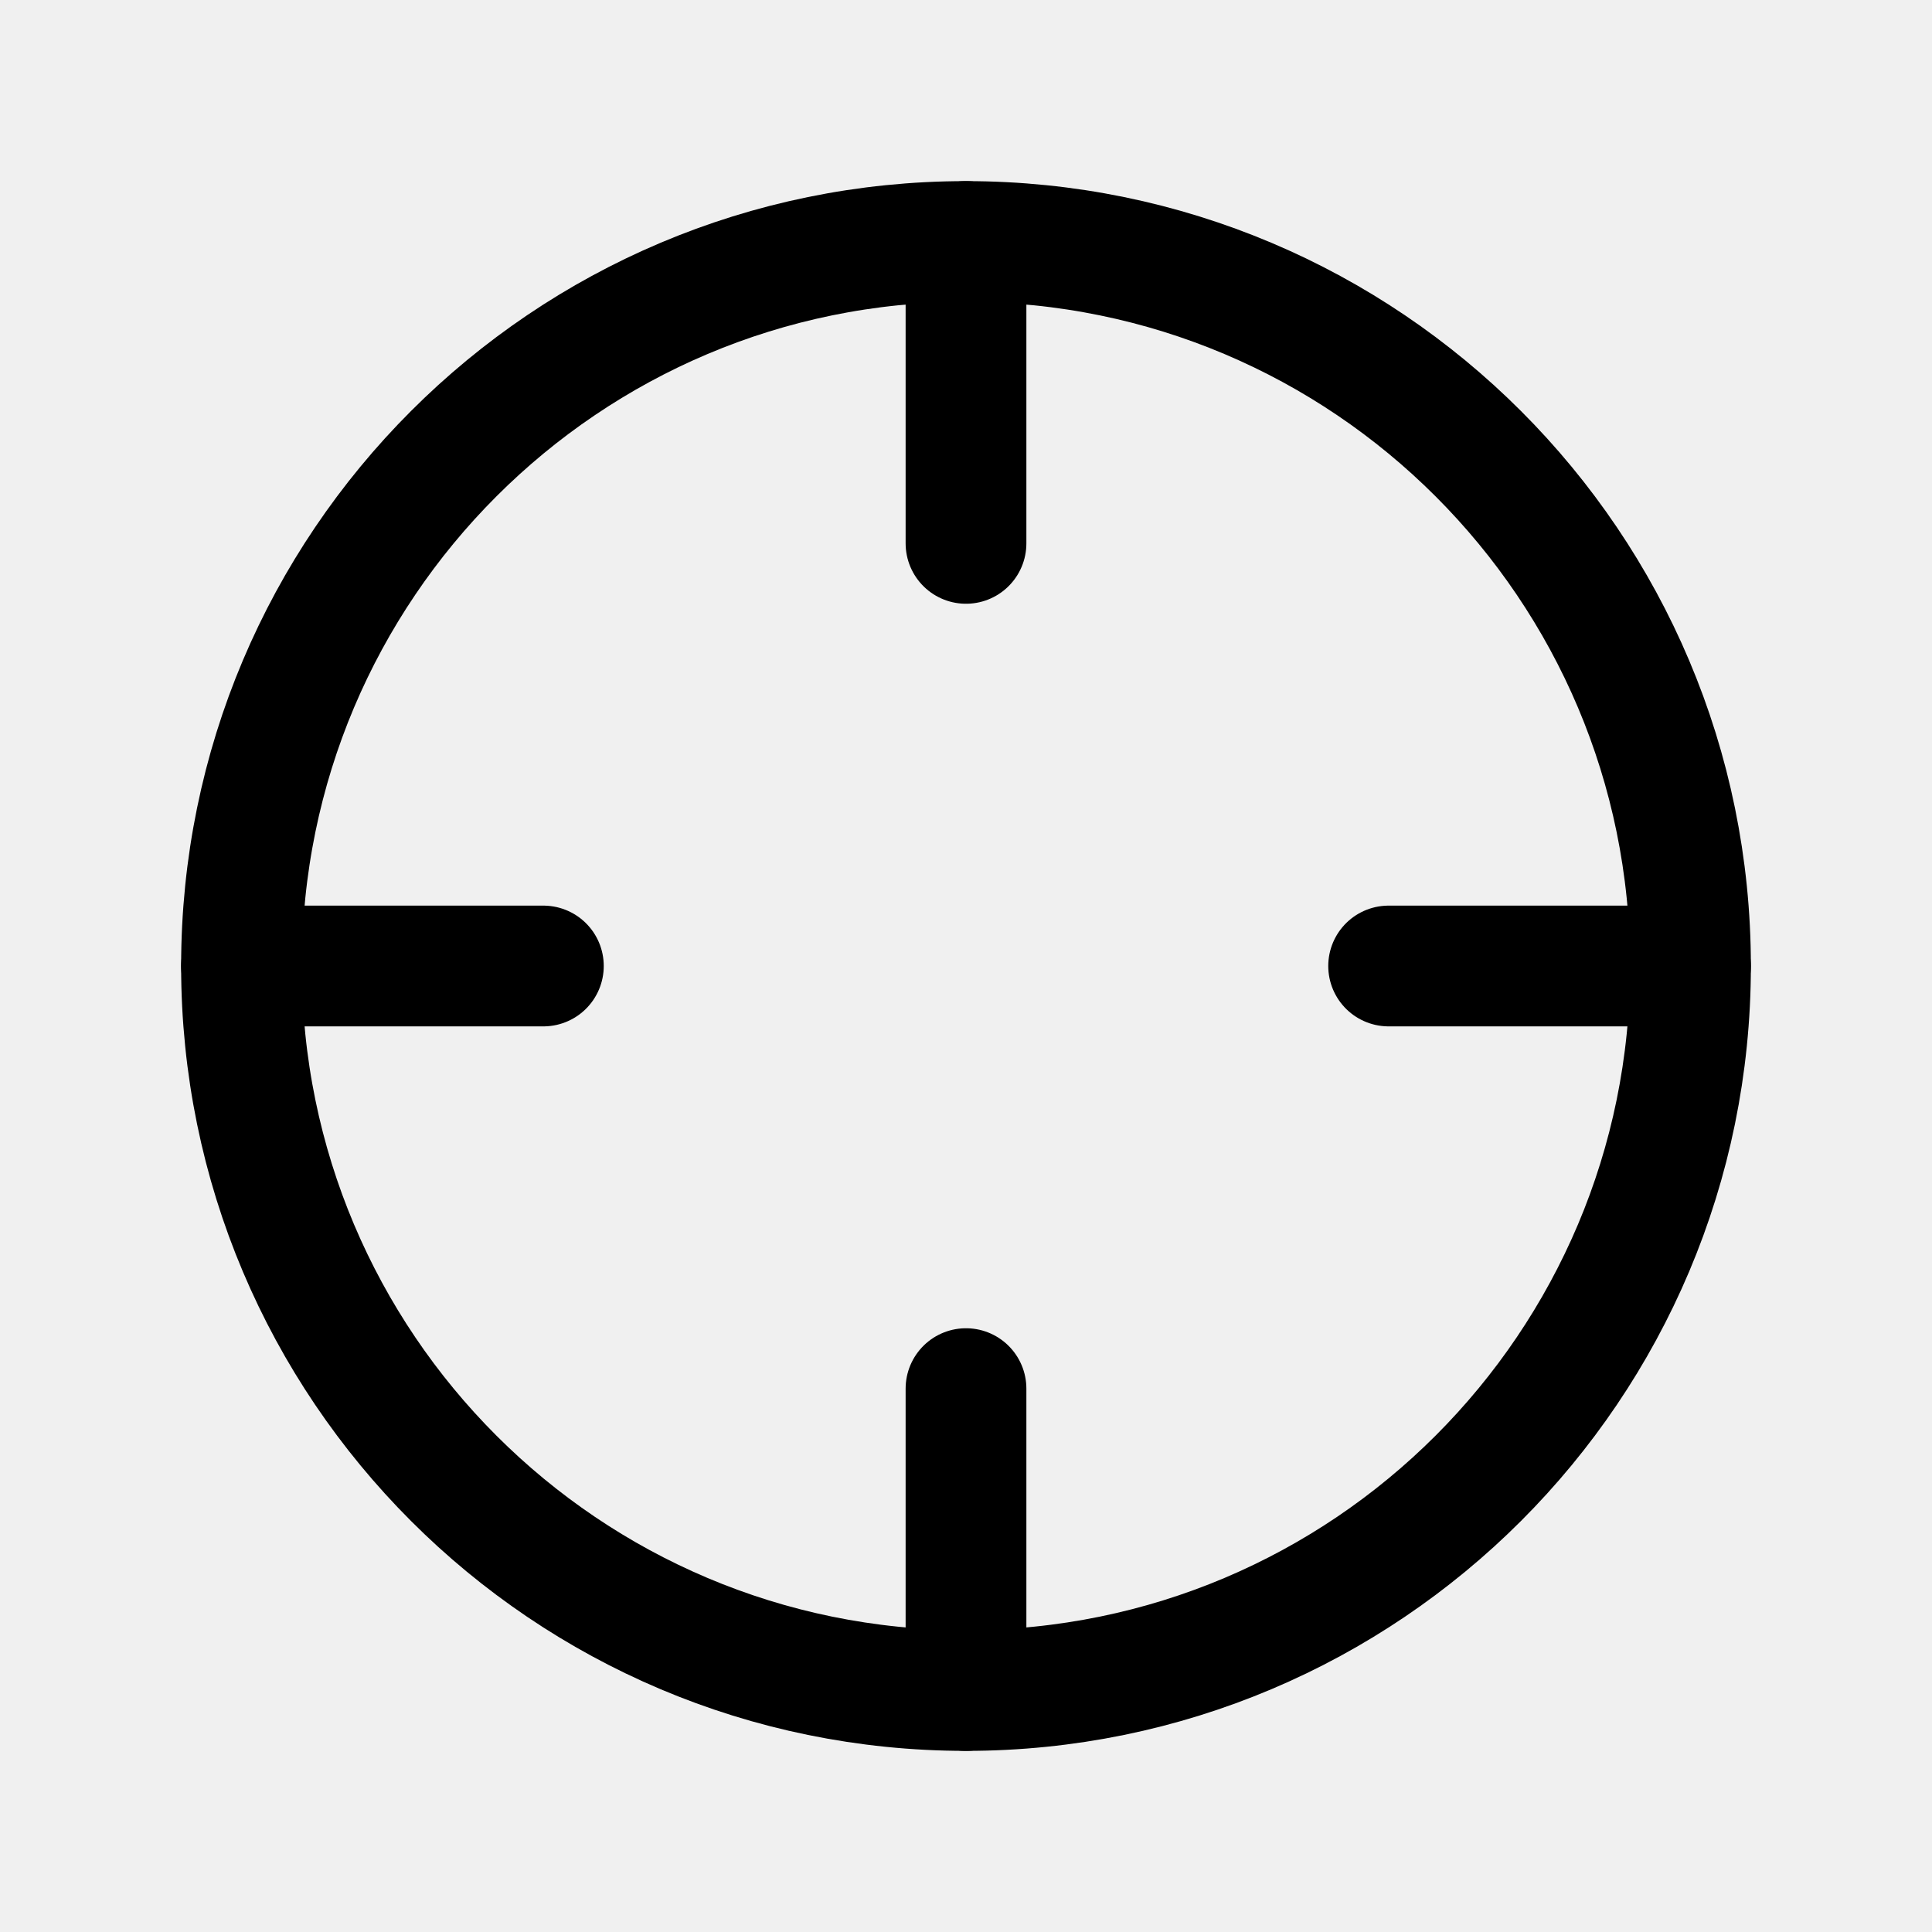
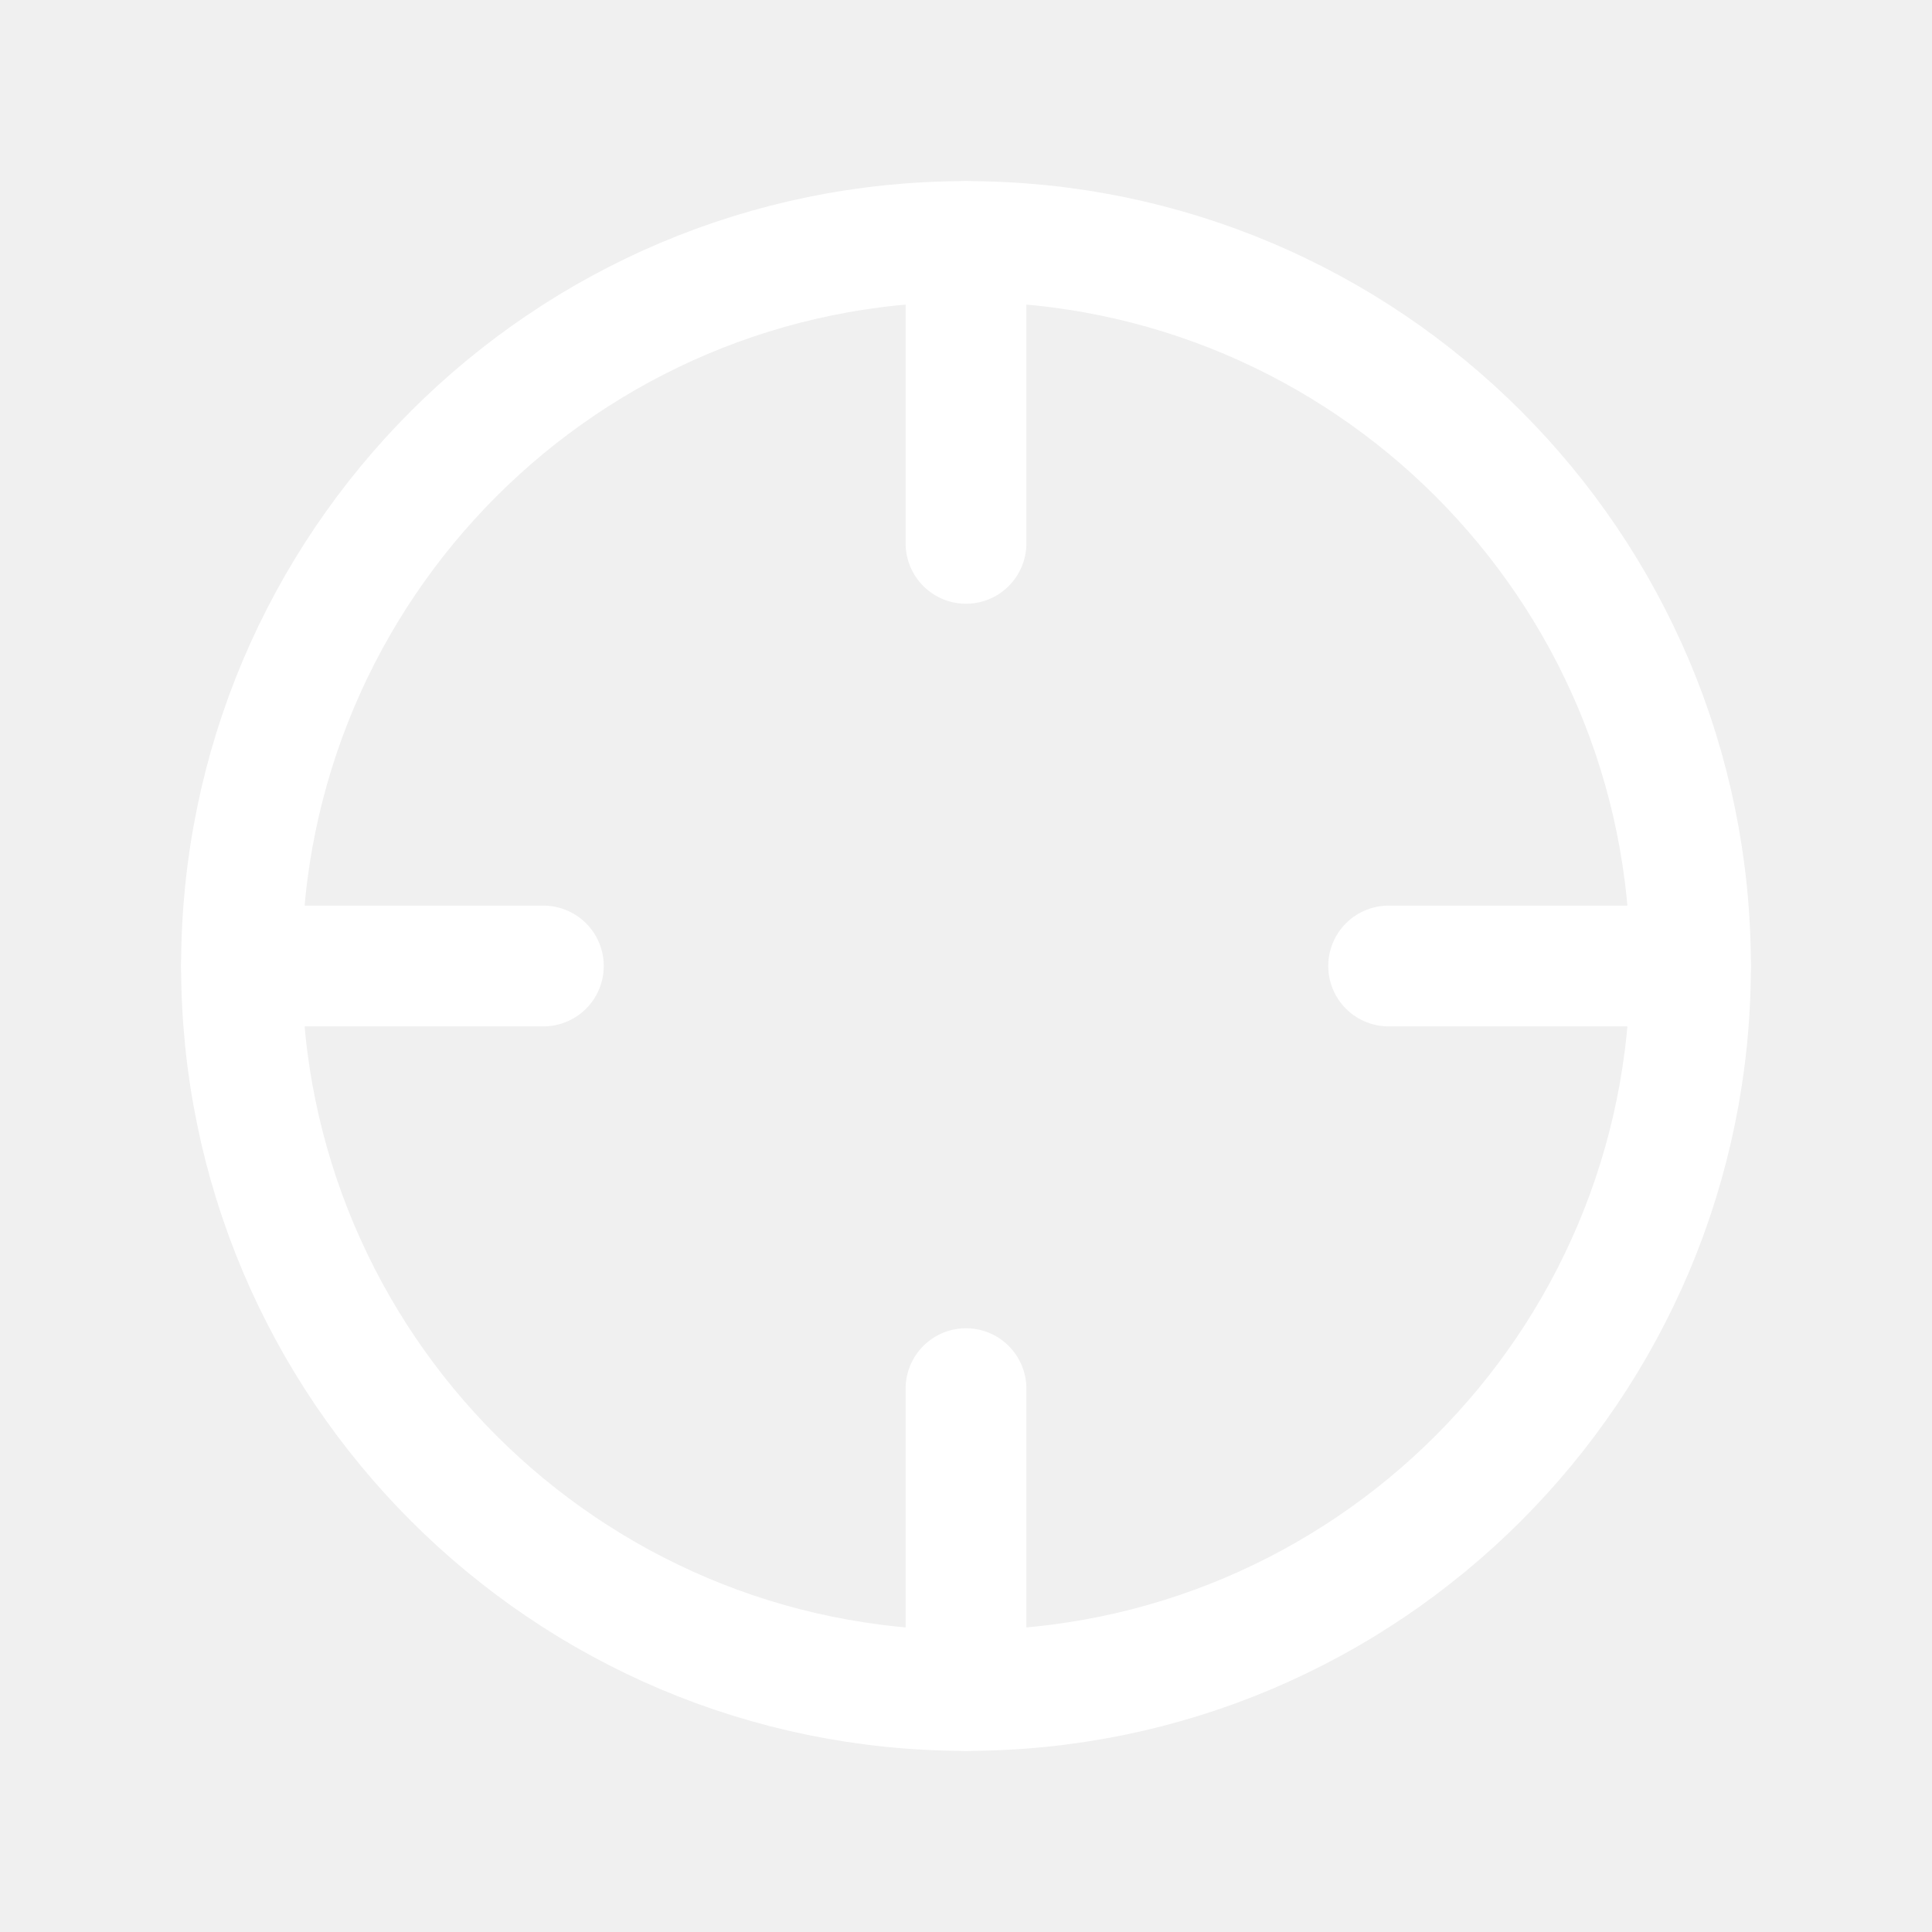
<svg xmlns="http://www.w3.org/2000/svg" viewBox="0 0 256 256">
  <rect width="256" height="256" fill="none" />
-   <circle cx="128" cy="128" r="96" fill="none" stroke="currentColor" stroke-linecap="round" stroke-linejoin="round" stroke-width="16" />
-   <line x1="128" y1="32" x2="128" y2="72" fill="none" stroke="currentColor" stroke-linecap="round" stroke-linejoin="round" stroke-width="16" />
-   <line x1="128" y1="184" x2="128" y2="224" fill="none" stroke="currentColor" stroke-linecap="round" stroke-linejoin="round" stroke-width="16" />
-   <line x1="32" y1="128" x2="72" y2="128" fill="none" stroke="currentColor" stroke-linecap="round" stroke-linejoin="round" stroke-width="16" />
-   <line x1="184" y1="128" x2="224" y2="128" fill="none" stroke="currentColor" stroke-linecap="round" stroke-linejoin="round" stroke-width="16" />
+   <circle cx="128" cy="128" r="96" fill="none" stroke="#ffffff" stroke-linecap="round" stroke-linejoin="round" stroke-width="16" />
+   <line x1="128" y1="32" x2="128" y2="72" fill="none" stroke="#ffffff" stroke-linecap="round" stroke-linejoin="round" stroke-width="16" />
+   <line x1="128" y1="184" x2="128" y2="224" fill="none" stroke="#ffffff" stroke-linecap="round" stroke-linejoin="round" stroke-width="16" />
+   <line x1="32" y1="128" x2="72" y2="128" fill="none" stroke="#ffffff" stroke-linecap="round" stroke-linejoin="round" stroke-width="16" />
+   <line x1="184" y1="128" x2="224" y2="128" fill="none" stroke="#ffffff" stroke-linecap="round" stroke-linejoin="round" stroke-width="16" />
</svg>
